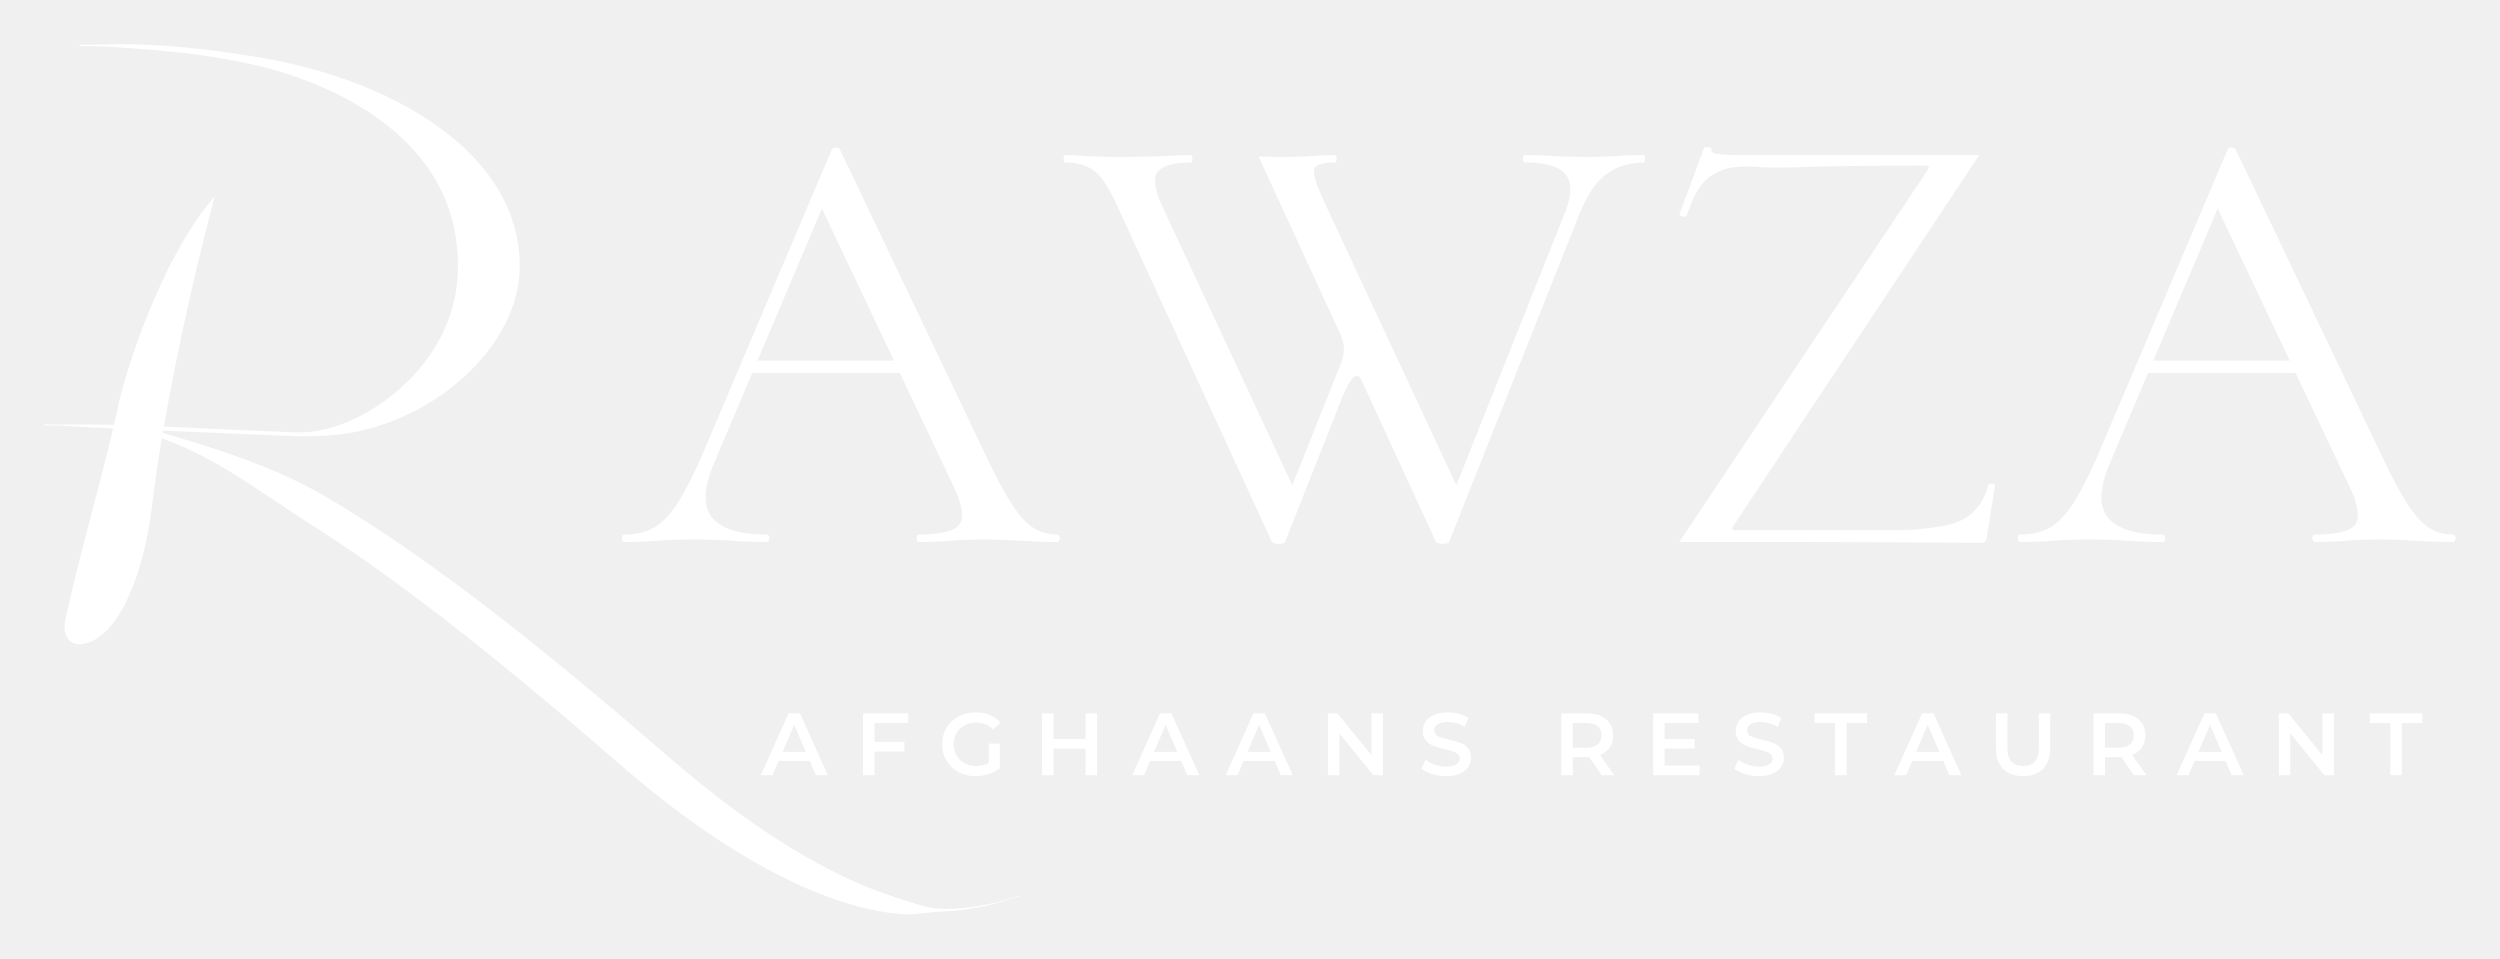
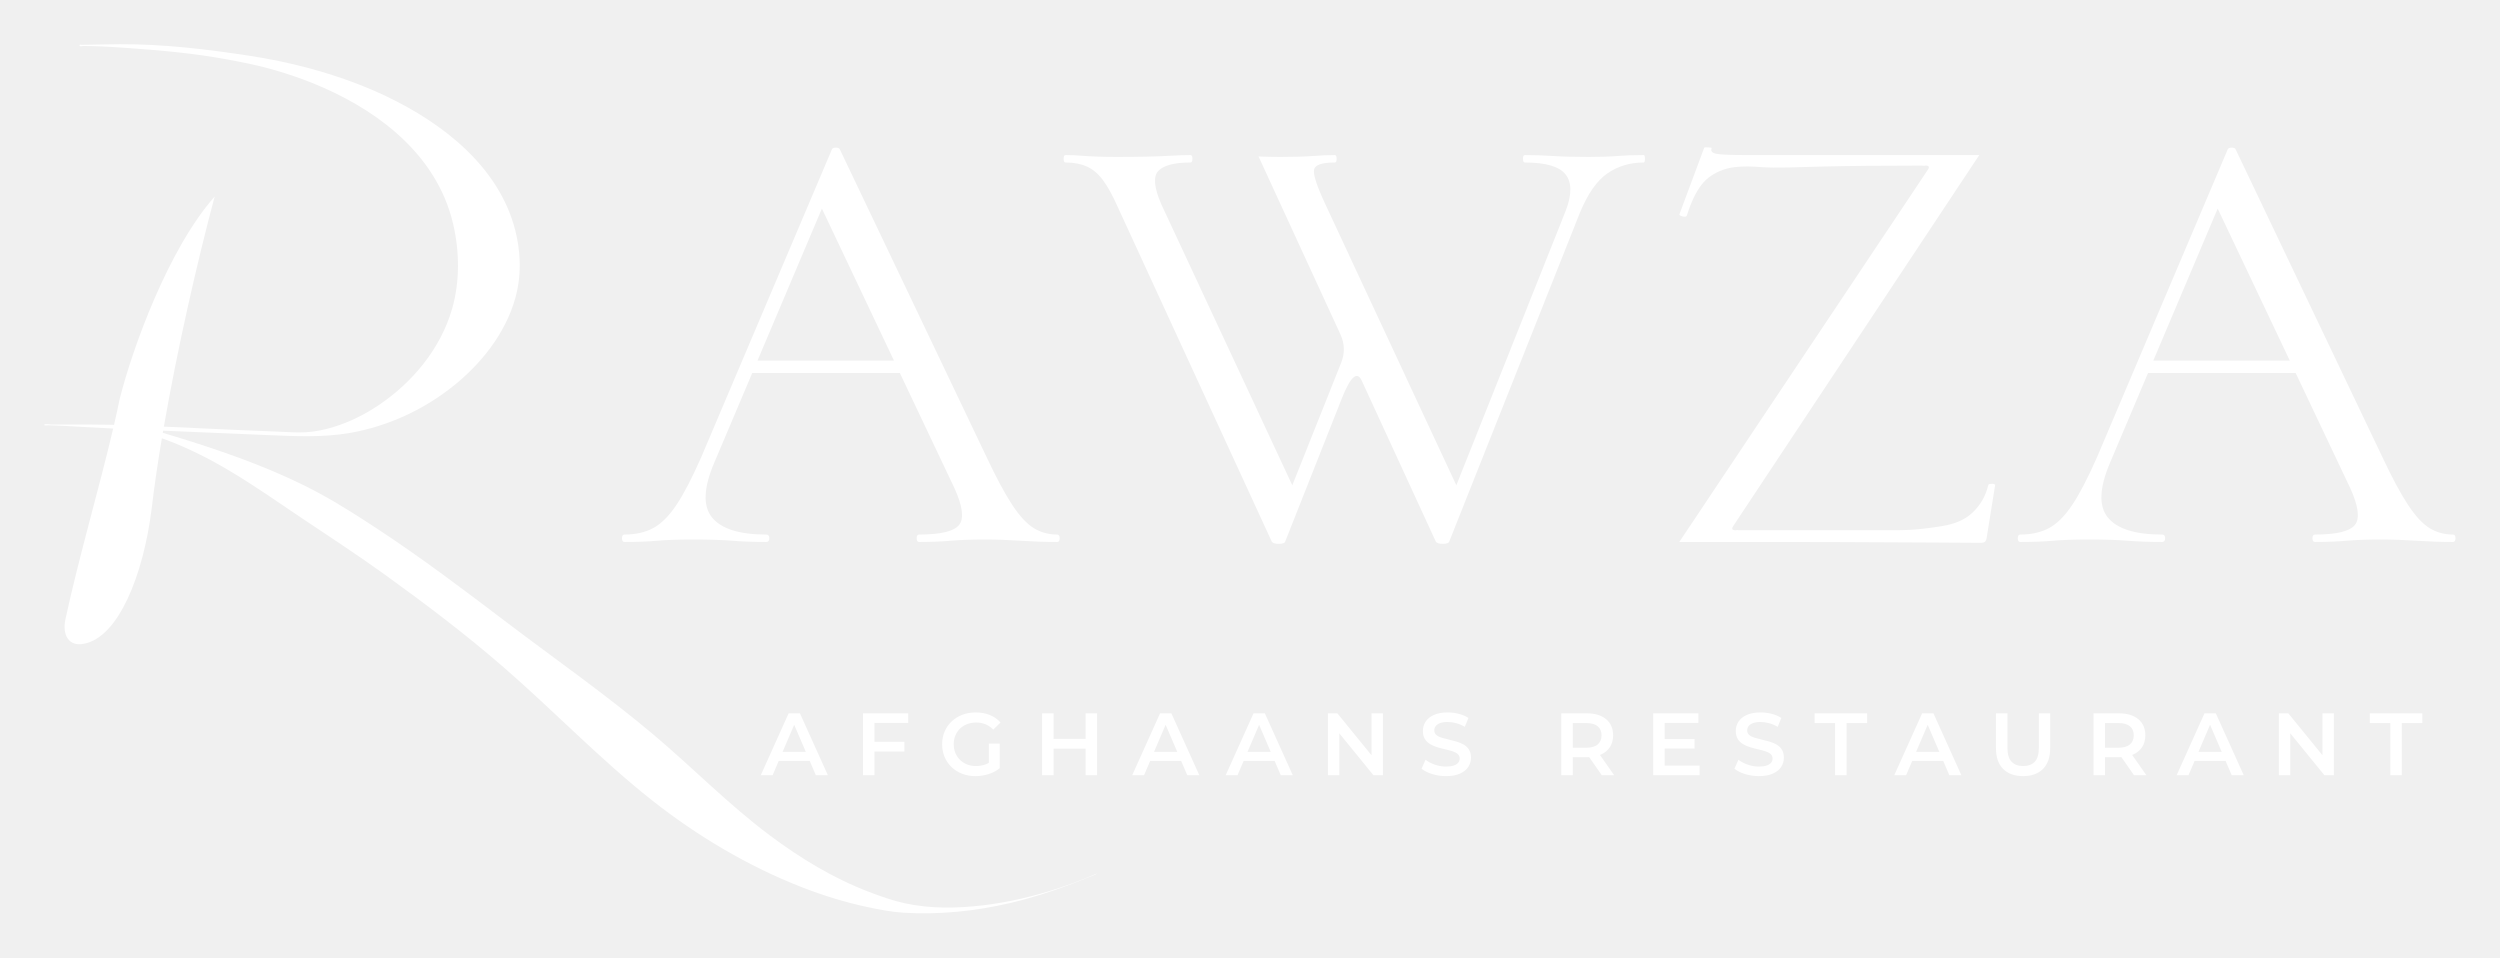
- <svg xmlns="http://www.w3.org/2000/svg" version="1.1" viewBox="0 0 4523 1735" width="1130.75px" height="433.75px">
+ <svg xmlns="http://www.w3.org/2000/svg" version="1.1" viewBox="0 0 4523 1733" width="1130.75px" height="433.25px">
  <g id="WORDMARK">
-     <path id="LETTER_R" fill="#FFFFFF" fill-rule="nonzero" d="M150.63,83.16c-2.1,0 -4.55,1.17 -6.3,0.02c-0.58,-0.39 -0.58,-1.71 0,-2.1c0.87,-0.59 2.1,-0.02 3.15,-0.03c4.21,-0.04 8.41,-0.1 12.62,-0.16c18.95,-0.29 37.89,-0.78 56.84,-0.88c78.2,-0.42 155.82,8.92 232.98,20.66c36.78,5.6 73.29,13.09 109.23,22.74c29.02,7.79 57.67,16.97 85.72,27.72c18.25,6.99 36.24,14.65 53.88,23.05c102.49,48.75 204.21,127.56 233.49,242.6c4.38,17.2 7,34.86 7.82,52.59c1.08,23.5 -1.42,46.89 -7.67,69.58c-9,32.67 -25.04,63.11 -45.12,90.3c-18.27,24.73 -39.94,46.91 -63.73,66.36c-54.54,44.61 -120.62,75.44 -190.08,87.59c-50.7,8.87 -101.94,5.85 -153.07,3.8c-60.92,-2.44 -121.82,-5.17 -182.74,-7.72c-0.82,-0.03 -1.64,-0.07 -2.47,-0.1c-0.22,1.3 -0.45,2.6 -0.67,3.89c14.78,4.31 29.53,8.68 44.24,13.22c72.28,22.31 144.65,46.88 212.19,81.28c29.56,15.05 57.92,32.44 86.04,49.98c44.73,27.91 88.46,57.38 131.45,87.89c123.32,87.52 240.65,183.23 356,280.91c58.74,49.74 115.82,101.38 177.03,148.11c76.01,58.03 156.78,111.45 244.29,150.58c36.53,16.34 74.25,28.84 112.47,40.53c12.34,3.77 25.86,7.55 38.79,8.38c29.05,1.86 59.68,-1.98 88.15,-7.5c13.04,-2.52 25.95,-5.7 38.67,-9.51c4.9,-1.47 9.76,-3.03 14.6,-4.69c0.97,-0.33 1.93,-0.67 2.9,-1.01c0.98,-0.35 3.99,-0.92 3.11,-0.36c-2.32,1.47 -6.09,2.16 -8.69,3.05c-7.75,2.65 -15.56,5.12 -23.42,7.4c-26.6,7.72 -53.86,13.23 -81.43,16.03c-11.29,1.15 -22.57,1.31 -33.88,2.07c-20.18,1.35 -39.65,5.45 -60.04,4.64c-23.15,-0.92 -46.41,-5.09 -68.95,-10.28c-46.26,-10.65 -90.9,-27.69 -133.72,-48.04c-93.92,-44.63 -181.73,-104.79 -262.26,-170.33c-45.21,-36.8 -88.65,-75.88 -133.11,-113.59c-124.7,-105.75 -251.62,-209.41 -385.88,-302.87c-42.32,-29.46 -85.94,-56.79 -128.97,-85.17c-41.46,-27.35 -82.27,-55.77 -125.28,-80.67c-31.7,-18.35 -64.57,-34.74 -98.89,-47.6c-2.35,-0.88 -4.71,-1.74 -7.08,-2.58c-7.5,44.75 -13.83,87.82 -18.51,127.6c-15,120 -60,232 -122,244c-28,6 -40,-16 -34,-44c23.97,-111.31 61.14,-237.28 86.4,-345.27c-21.52,-1.01 -43.04,-2.13 -64.56,-3.43c-13.64,-0.83 -27.29,-1.59 -40.94,-2.09c-4.2,-0.15 -8.4,-0.28 -12.61,-0.38c-2.1,-0.05 -4.4,0.76 -6.3,-0.13c-0.42,-0.2 -0.4,-1.22 0.03,-1.4c2.87,-1.22 9.44,0.13 12.61,0.15c8.41,0.07 16.82,0.09 25.24,0.09c26.3,-0.02 52.59,-0.27 78.89,0.33c3.07,0.07 6.13,0.14 9.2,0.22c3.65,-15.8 7.03,-31.2 10.06,-46.09c23,-92 88,-272 172,-367c-32.09,120.35 -67.38,275.28 -91.89,416.29c44.61,1.93 89.22,4.2 133.81,6.08c24.15,1.02 48.3,2.02 72.46,2.95c16.66,0.64 33.53,2.07 50.19,1.15c17.57,-0.96 35,-4.69 51.77,-9.91c28.28,-8.81 55.06,-22.25 79.67,-38.66c61.72,-41.16 112.87,-102.81 133.58,-174.79c14.18,-49.3 13.55,-103.42 1.93,-153.18c-3.84,-16.47 -9.1,-32.61 -15.77,-48.16c-45.97,-107.1 -152.08,-175.51 -257.76,-214.37c-19.52,-7.18 -39.37,-13.47 -59.43,-18.95c-25.28,-6.91 -50.8,-11.88 -76.55,-16.62c-58.97,-10.87 -118.12,-16.24 -177.87,-20.43c-22,-1.54 -44.02,-3.04 -66.07,-3.57c-5.25,-0.13 -10.51,-0.2 -15.76,-0.22z" />
+     <path id="LETTER_R" fill="#FFFFFF" fill-rule="nonzero" d="M150.63,83.16c-2.1,0 -4.55,1.17 -6.3,0.02c-0.58,-0.39 -0.58,-1.71 0,-2.1c0.87,-0.59 2.1,-0.02 3.15,-0.03c4.21,-0.04 8.41,-0.1 12.62,-0.16c18.95,-0.29 37.89,-0.78 56.84,-0.88c78.2,-0.42 155.82,8.92 232.98,20.66c36.78,5.6 73.29,13.09 109.23,22.74c29.02,7.79 57.67,16.97 85.72,27.72c18.25,6.99 36.24,14.65 53.88,23.05c102.49,48.75 204.21,127.56 233.49,242.6c4.38,17.2 7,34.86 7.82,52.59c1.08,23.5 -1.42,46.89 -7.67,69.58c-9,32.67 -25.04,63.11 -45.12,90.3c-18.27,24.73 -39.94,46.91 -63.73,66.36c-54.54,44.61 -120.62,75.44 -190.08,87.59c-50.7,8.87 -101.94,5.85 -153.07,3.8c-60.92,-2.44 -121.82,-5.17 -182.74,-7.72c-0.82,-0.03 -1.64,-0.07 -2.47,-0.1c-0.22,1.31 -0.45,2.61 -0.67,3.91c16.59,4.89 33.13,9.91 49.61,15.15c78.87,25.12 157.56,53.61 230.7,92.7c37.46,20.02 73.34,43.18 108.82,66.49c80.2,52.68 156.49,110.49 232.9,168.44c88.51,67.13 179.68,130.87 264.76,202.41c71.46,60.08 136.56,127.12 211.47,183.15c55.23,41.31 114.78,77.54 179.4,102.18c21.05,8.02 43,15.85 65.04,20.65c46.07,10.03 93.91,9.19 140.5,3.72c47.11,-5.53 93.52,-16.49 138.52,-31.41c15.74,-5.22 31.27,-10.98 46.63,-17.21c5.12,-2.08 10.22,-4.2 15.31,-6.36c1.02,-0.43 2.03,-0.87 3.05,-1.3c1.02,-0.44 4.16,-1.5 3.2,-0.94c-4.64,2.7 -10.3,4.41 -15.27,6.46c-10.22,4.22 -20.52,8.22 -30.85,12.15c-36.19,13.78 -73.16,25.57 -110.87,34.43c-62.6,14.71 -128.4,21.44 -192.7,17.48c-21.38,-1.32 -42.83,-5.47 -63.75,-9.88c-41.15,-8.68 -81.47,-21.07 -120.62,-36.38c-96.96,-37.91 -189.22,-92.69 -270.84,-157.19c-94.37,-74.57 -177.74,-161.95 -268.47,-240.71c-68.68,-59.62 -141.56,-114.75 -215.32,-167.9c-48.79,-35.16 -99.09,-67.86 -149.02,-101.34c-43.65,-29.27 -86.65,-59.58 -131.88,-86.4c-35.92,-21.29 -73.24,-40.32 -112.36,-55.03c-3.19,-1.2 -6.4,-2.37 -9.62,-3.5c-7.51,44.76 -13.83,87.84 -18.51,127.63c-15,120 -60,232 -122,244c-28,6 -40,-16 -34,-44c23.97,-111.31 61.14,-237.28 86.4,-345.27c-21.52,-1.01 -43.04,-2.13 -64.56,-3.43c-13.64,-0.83 -27.29,-1.59 -40.94,-2.09c-4.2,-0.15 -8.4,-0.28 -12.61,-0.38c-2.1,-0.05 -4.4,0.76 -6.3,-0.13c-0.42,-0.2 -0.4,-1.22 0.03,-1.4c2.87,-1.22 9.44,0.13 12.61,0.15c8.41,0.07 16.82,0.09 25.24,0.09c26.3,-0.02 52.59,-0.27 78.89,0.33c3.07,0.07 6.13,0.14 9.2,0.22c3.65,-15.8 7.03,-31.2 10.06,-46.09c23,-92 88,-272 172,-367c-32.09,120.35 -67.38,275.28 -91.89,416.29c44.61,1.93 89.22,4.2 133.81,6.08c24.15,1.02 48.3,2.02 72.46,2.95c16.66,0.64 33.53,2.07 50.19,1.15c17.57,-0.96 35,-4.69 51.77,-9.91c28.28,-8.81 55.06,-22.25 79.67,-38.66c61.72,-41.16 112.87,-102.81 133.58,-174.79c14.18,-49.3 13.55,-103.42 1.93,-153.18c-3.84,-16.47 -9.1,-32.61 -15.77,-48.16c-45.97,-107.1 -152.08,-175.51 -257.76,-214.37c-19.52,-7.18 -39.37,-13.47 -59.43,-18.95c-25.28,-6.91 -50.8,-11.88 -76.55,-16.62c-58.97,-10.87 -118.12,-16.24 -177.87,-20.43c-22,-1.54 -44.02,-3.04 -66.07,-3.57c-5.25,-0.13 -10.51,-0.2 -15.76,-0.22z" />
    <path id="LETTER_A_1" fill="#FFFFFF" fill-rule="nonzero" d="M1627.99,674.79h-267l-68.79,162.4c-19.41,45.55 -20.72,78.59 -3.92,99.12c16.8,20.53 49.47,30.8 98,30.8c3.73,0 5.6,2.24 5.6,6.72c0,4.48 -1.87,6.72 -5.6,6.72c-22.4,0 -42.93,-0.75 -61.6,-2.24c-18.67,-1.49 -42.19,-2.24 -70.56,-2.24c-26.88,0 -48.53,0.75 -64.96,2.24c-16.43,1.49 -36.21,2.24 -59.36,2.24c-2.99,0 -4.48,-2.24 -4.48,-6.72c0,-4.48 1.49,-6.72 4.48,-6.72c20.16,0 37.52,-3.92 52.08,-11.76c14.56,-7.84 28.56,-21.84 42,-42c13.44,-20.16 28.37,-48.91 44.8,-86.24l236.32,-556.64c0.75,-2.24 3.17,-3.36 7.28,-3.36c4.11,0 6.53,1.12 7.28,3.36l265.44,556.64c17.17,36.59 32.48,65.15 45.92,85.68c13.44,20.53 26.51,34.72 39.2,42.56c12.69,7.84 26.88,11.76 42.56,11.76c2.99,0 4.48,2.24 4.48,6.72c0,4.48 -1.49,6.72 -4.48,6.72c-21.65,0 -43.68,-0.75 -66.08,-2.24c-22.4,-1.49 -44.05,-2.24 -64.96,-2.24c-23.89,0 -44.43,0.75 -61.6,2.24c-17.17,1.49 -36.21,2.24 -57.12,2.24c-2.99,0 -4.48,-2.24 -4.48,-6.72c0,-4.48 1.49,-6.72 4.48,-6.72c38.83,0 62.91,-5.79 72.24,-17.36c9.33,-11.57 6.53,-33.79 -8.4,-66.64zM1370.48,652.39h246.89l-130.4,-275.02z" />
    <path id="LETTER_W" fill="#FFFFFF" fill-rule="nonzero" d="M2427.58,720.99l-102.27,258.45c-0.75,2.99 -4.67,4.48 -11.76,4.48c-7.09,0 -11.39,-1.49 -12.88,-4.48l-278.88,-605.92c-8.96,-20.16 -17.73,-36.03 -26.32,-47.6c-8.59,-11.57 -18.29,-19.79 -29.12,-24.64c-10.83,-4.85 -23.71,-7.28 -38.64,-7.28c-2.24,0 -3.36,-2.24 -3.36,-6.72c0,-4.48 1.12,-6.72 3.36,-6.72c9.71,0 19.23,0.37 28.56,1.12c9.33,0.75 19.23,1.31 29.68,1.68c10.45,0.37 21.65,0.56 33.6,0.56c21.65,0 40.51,-0.19 56.56,-0.56c16.05,-0.37 30.43,-0.93 43.12,-1.68c12.69,-0.75 24.27,-1.12 34.72,-1.12c2.24,0 3.36,2.24 3.36,6.72c0,4.48 -1.12,6.72 -3.36,6.72c-29.12,0 -48.53,5.04 -58.24,15.12c-9.71,10.08 -7.84,30.43 5.6,61.04l236.71,507.84l88.4,-221.67c6.91,-17.34 6.47,-34.49 -1.34,-51.44l-106.49,-231.36c-1.14,-2.55 -2.29,-5.04 -3.43,-7.46l-38.21,-83.02c2.47,0.12 4.96,0.22 7.48,0.31c10.08,0.37 20.72,0.56 31.92,0.56c24.64,0 44.24,-0.56 58.8,-1.68c14.56,-1.12 27.81,-1.68 39.76,-1.68c2.24,0 3.36,2.24 3.36,6.72c0,4.48 -1.12,6.72 -3.36,6.72c-23.15,0 -35.65,4.29 -37.52,12.88c-1.87,8.59 5.04,29.68 20.72,63.28l236.69,507.81l197.87,-496.61c11.2,-29.12 11.2,-50.96 0,-65.52c-11.2,-14.56 -35.84,-21.84 -73.92,-21.84c-2.24,0 -3.36,-2.24 -3.36,-6.72c0,-4.48 1.12,-6.72 3.36,-6.72c17.17,0 34.16,0.56 50.96,1.68c16.8,1.12 38.27,1.68 64.4,1.68c20.91,0 38.08,-0.56 51.52,-1.68c13.44,-1.12 29.49,-1.68 48.16,-1.68c1.49,0 2.24,2.24 2.24,6.72c0,4.48 -0.75,6.72 -2.24,6.72c-24.64,0 -46.48,6.53 -65.52,19.6c-19.04,13.07 -35.65,36.77 -49.84,71.12l-236.32,594.72c-0.75,2.99 -4.67,4.48 -11.76,4.48c-7.09,0 -11.39,-1.49 -12.88,-4.48l-133.8,-290.71c-8.36,-18.17 -20.39,-7.42 -36.09,32.26z" />
    <path id="LETTER_Z" fill="#FFFFFF" fill-rule="nonzero" d="M3481.6,300.04c-1.5,-0.3 -3.6,-0.44 -6.29,-0.44c-70.93,0 -129.92,0.56 -176.96,1.68c-47.04,1.12 -84.93,3.19 -113.68,0.95c-28.75,-2.24 -51.15,-0.95 -67.2,4.91c-16.05,5.86 -28.93,14.24 -38.64,26.6c-9.71,12.36 -18.67,29.85 -26.88,56c-0.75,2.38 -3.36,2.99 -7.84,1.79c-3.84,-1.03 -5.76,-2.19 -5.76,-3.49c0,-0.22 0.05,-0.44 0.16,-0.66l44.8,-120.25c0.75,-0.6 3.36,-0.75 7.84,-0.45c4.48,0.3 6.35,0.75 5.6,1.34c-2.24,5.38 0.75,8.81 8.96,10.3c8.21,1.49 26.51,2.24 54.88,2.24c44.8,0 99.68,0 164.64,0c47.63,0 104.09,0 169.38,0h86.28l-445.21,671.26c-3.32,5 -1.97,7.5 4.03,7.5h2l0.32,-0.48c1.5,0.29 3.58,0.44 6.25,0.44c61.23,0 116.11,0 164.64,0c48.53,0 87.73,0 117.6,0c32.85,0 60.67,-3.74 83.44,-7.54c22.77,-3.8 41.07,-11.29 54.88,-24.49c13.81,-13.2 23.33,-28.62 28.56,-50.32c0.75,-1.08 2.99,-1.68 6.72,-1.68c3.73,0 5.6,1.68 5.6,1.68l-15.68,97.54c0,0 -0.75,3.17 -2.24,4.95c-1.49,1.78 -4.11,2.67 -7.84,2.67c-55.25,-0.51 -113.68,-0.59 -175.28,-0.96c-61.6,-0.37 -123.2,-0.56 -184.8,-0.56c-32.88,0 -64.97,0 -96.26,0h-89.26v-0.29l449.58,-673.23c3.33,-4.99 2,-7.48 -4,-7.48h-2.01z" />
    <path id="LETTER_A_2" fill="#FFFFFF" fill-rule="nonzero" d="M4153.27,674.79h-267l-68.79,162.4c-19.41,45.55 -20.72,78.59 -3.92,99.12c16.8,20.53 49.47,30.8 98,30.8c3.73,0 5.6,2.24 5.6,6.72c0,4.48 -1.87,6.72 -5.6,6.72c-22.4,0 -42.93,-0.75 -61.6,-2.24c-18.67,-1.49 -42.19,-2.24 -70.56,-2.24c-26.88,0 -48.53,0.75 -64.96,2.24c-16.43,1.49 -36.21,2.24 -59.36,2.24c-2.99,0 -4.48,-2.24 -4.48,-6.72c0,-4.48 1.49,-6.72 4.48,-6.72c20.16,0 37.52,-3.92 52.08,-11.76c14.56,-7.84 28.56,-21.84 42,-42c13.44,-20.16 28.37,-48.91 44.8,-86.24l236.32,-556.64c0.75,-2.24 3.17,-3.36 7.28,-3.36c4.11,0 6.53,1.12 7.28,3.36l265.44,556.64c17.17,36.59 32.48,65.15 45.92,85.68c13.44,20.53 26.51,34.72 39.2,42.56c12.69,7.84 26.88,11.76 42.56,11.76c2.99,0 4.48,2.24 4.48,6.72c0,4.48 -1.49,6.72 -4.48,6.72c-21.65,0 -43.68,-0.75 -66.08,-2.24c-22.4,-1.49 -44.05,-2.24 -64.96,-2.24c-23.89,0 -44.43,0.75 -61.6,2.24c-17.17,1.49 -36.21,2.24 -57.12,2.24c-2.99,0 -4.48,-2.24 -4.48,-6.72c0,-4.48 1.49,-6.72 4.48,-6.72c38.83,0 62.91,-5.79 72.24,-17.36c9.33,-11.57 6.53,-33.79 -8.4,-66.64zM3895.76,652.39h246.89l-130.4,-275.02z" />
  </g>
  <g id="DESCRIPTOR">
    <path id="DESCRIPTOR" fill="#FFFFFF" fill-rule="nonzero" d="M1397.81,1402.55h-21.44l50.4,-112h20.48l50.56,112h-21.76l-11.13,-25.92h-56.02zM1457.9,1360.31l-21.05,-49.02l-20.97,49.02zM1582.13,1402.55h-20.8v-112h81.76v17.44h-60.96v34.08h54.08v17.6l-54.08,0zM1764.85,1404.15c-8.75,0 -16.77,-1.41 -24.08,-4.24c-7.31,-2.83 -13.68,-6.83 -19.12,-12c-5.44,-5.17 -9.65,-11.28 -12.64,-18.32c-2.99,-7.04 -4.48,-14.72 -4.48,-23.04c0,-8.32 1.49,-16 4.48,-23.04c2.99,-7.04 7.23,-13.15 12.72,-18.32c5.49,-5.17 11.92,-9.17 19.28,-12c7.36,-2.83 15.41,-4.24 24.16,-4.24c9.49,0 18.05,1.55 25.68,4.64c7.63,3.09 14.05,7.63 19.28,13.6l-13.12,12.8c-4.37,-4.37 -9.09,-7.6 -14.16,-9.68c-5.07,-2.08 -10.64,-3.12 -16.72,-3.12c-5.87,0 -11.31,0.96 -16.32,2.88c-5.01,1.92 -9.33,4.64 -12.96,8.16c-3.63,3.52 -6.43,7.68 -8.4,12.48c-1.97,4.8 -2.96,10.08 -2.96,15.84c0,5.65 0.99,10.88 2.96,15.68c1.97,4.8 4.77,8.99 8.4,12.56c3.63,3.57 7.89,6.32 12.8,8.24c4.91,1.92 10.35,2.88 16.32,2.88c5.55,0 10.91,-0.88 16.08,-2.64c2.37,-0.81 4.69,-1.86 6.96,-3.18v-34.82h19.68v44.64c-5.87,4.69 -12.67,8.24 -20.4,10.64c-7.73,2.4 -15.55,3.6 -23.44,3.6zM1984.85,1402.55h-20.8v-48h-57.92v48h-20.8v-112h20.8v46.24h57.92v-46.24h20.8zM2069.81,1402.55h-21.44l50.4,-112h20.48l50.56,112h-21.76l-11.13,-25.92h-56.02zM2129.9,1360.31l-21.05,-49.02l-20.97,49.02zM2238.93,1402.55h-21.44l50.4,-112h20.48l50.56,112h-21.76l-11.13,-25.92l-56.02,0zM2299.02,1360.31l-21.05,-49.02l-20.97,49.02zM2423.09,1402.55h-20.64v-112h17.12l61.76,75.83v-75.83h20.64v112h-17.12l-61.76,-75.83zM2616.05,1404.15c-8.75,0 -17.12,-1.25 -25.12,-3.76c-8,-2.51 -14.35,-5.73 -19.04,-9.68l7.2,-16.16c4.48,3.52 10.03,6.45 16.64,8.8c6.61,2.35 13.39,3.52 20.32,3.52c5.87,0 10.61,-0.64 14.24,-1.92c3.63,-1.28 6.29,-3.01 8,-5.2c1.71,-2.19 2.56,-4.67 2.56,-7.44c0,-3.41 -1.23,-6.16 -3.68,-8.24c-2.45,-2.08 -5.63,-3.73 -9.52,-4.96c-3.89,-1.23 -8.21,-2.37 -12.96,-3.44c-4.75,-1.07 -9.49,-2.32 -14.24,-3.76c-4.75,-1.44 -9.07,-3.31 -12.96,-5.6c-3.89,-2.29 -7.07,-5.36 -9.52,-9.2c-2.45,-3.84 -3.68,-8.75 -3.68,-14.72c0,-6.08 1.63,-11.65 4.88,-16.72c3.25,-5.07 8.21,-9.12 14.88,-12.16c6.67,-3.04 15.12,-4.56 25.36,-4.56c6.72,0 13.39,0.85 20,2.56c6.61,1.71 12.37,4.16 17.28,7.36l-6.56,16.16c-5.01,-2.99 -10.19,-5.2 -15.52,-6.64c-5.33,-1.44 -10.45,-2.16 -15.36,-2.16c-5.76,0 -10.43,0.69 -14,2.08c-3.57,1.39 -6.19,3.2 -7.84,5.44c-1.65,2.24 -2.48,4.8 -2.48,7.68c0,3.41 1.2,6.16 3.6,8.24c2.4,2.08 5.55,3.71 9.44,4.88c3.89,1.17 8.24,2.32 13.04,3.44c4.8,1.12 9.57,2.37 14.32,3.76c4.75,1.39 9.07,3.2 12.96,5.44c3.89,2.24 7.04,5.28 9.44,9.12c2.4,3.84 3.6,8.69 3.6,14.56c0,5.97 -1.63,11.49 -4.88,16.56c-3.25,5.07 -8.24,9.12 -14.96,12.16c-6.72,3.04 -15.2,4.56 -25.44,4.56zM2845.49,1402.55h-20.8v-112h45.92c14.93,0 26.64,3.52 35.12,10.56c8.48,7.04 12.72,16.8 12.72,29.28c0,8.21 -1.92,15.28 -5.76,21.2c-3.84,5.92 -9.31,10.45 -16.4,13.6c-0.53,0.24 -1.07,0.46 -1.62,0.68l25.7,36.68h-22.4l-22.82,-32.75c-1.43,0.07 -2.89,0.11 -4.38,0.11h-25.28zM2845.49,1308.15v44.64h24.32c9.17,0 16.08,-1.97 20.72,-5.92c4.64,-3.95 6.96,-9.44 6.96,-16.48c0,-7.15 -2.32,-12.64 -6.96,-16.48c-4.64,-3.84 -11.55,-5.76 -20.72,-5.76zM3074.93,1402.55h-84v-112h81.76v17.44h-60.96v29.12h54.08v17.12h-54.08v30.88h63.2zM3182.13,1404.15c-8.75,0 -17.12,-1.25 -25.12,-3.76c-8,-2.51 -14.35,-5.73 -19.04,-9.68l7.2,-16.16c4.48,3.52 10.03,6.45 16.64,8.8c6.61,2.35 13.39,3.52 20.32,3.52c5.87,0 10.61,-0.64 14.24,-1.92c3.63,-1.28 6.29,-3.01 8,-5.2c1.71,-2.19 2.56,-4.67 2.56,-7.44c0,-3.41 -1.23,-6.16 -3.68,-8.24c-2.45,-2.08 -5.63,-3.73 -9.52,-4.96c-3.89,-1.23 -8.21,-2.37 -12.96,-3.44c-4.75,-1.07 -9.49,-2.32 -14.24,-3.76c-4.75,-1.44 -9.07,-3.31 -12.96,-5.6c-3.89,-2.29 -7.07,-5.36 -9.52,-9.2c-2.45,-3.84 -3.68,-8.75 -3.68,-14.72c0,-6.08 1.63,-11.65 4.88,-16.72c3.25,-5.07 8.21,-9.12 14.88,-12.16c6.67,-3.04 15.12,-4.56 25.36,-4.56c6.72,0 13.39,0.85 20,2.56c6.61,1.71 12.37,4.16 17.28,7.36l-6.56,16.16c-5.01,-2.99 -10.19,-5.2 -15.52,-6.64c-5.33,-1.44 -10.45,-2.16 -15.36,-2.16c-5.76,0 -10.43,0.69 -14,2.08c-3.57,1.39 -6.19,3.2 -7.84,5.44c-1.65,2.24 -2.48,4.8 -2.48,7.68c0,3.41 1.2,6.16 3.6,8.24c2.4,2.08 5.55,3.71 9.44,4.88c3.89,1.17 8.24,2.32 13.04,3.44c4.8,1.12 9.57,2.37 14.32,3.76c4.75,1.39 9.07,3.2 12.96,5.44c3.89,2.24 7.04,5.28 9.44,9.12c2.4,3.84 3.6,8.69 3.6,14.56c0,5.97 -1.63,11.49 -4.88,16.56c-3.25,5.07 -8.24,9.12 -14.96,12.16c-6.72,3.04 -15.2,4.56 -25.44,4.56zM3340.85,1402.55h-20.8v-94.4h-37.12v-17.6h95.04v17.6h-37.12zM3448.53,1402.55h-21.44l50.4,-112h20.48l50.56,112h-21.76l-11.13,-25.92h-56.02zM3508.62,1360.31l-21.05,-49.02l-20.97,49.02zM3660.21,1404.15c-15.36,0 -27.39,-4.32 -36.08,-12.96c-8.69,-8.64 -13.04,-21.12 -13.04,-37.44v-63.2h20.8v62.4c0,11.52 2.48,19.89 7.44,25.12c4.96,5.23 11.97,7.84 21.04,7.84c9.07,0 16.05,-2.61 20.96,-7.84c4.91,-5.23 7.36,-13.6 7.36,-25.12v-62.4h20.48v63.2c0,16.32 -4.35,28.8 -13.04,37.44c-8.69,8.64 -20.67,12.96 -35.92,12.96zM3808.37,1402.55h-20.8v-112h45.92c14.93,0 26.64,3.52 35.12,10.56c8.48,7.04 12.72,16.8 12.72,29.28c0,8.21 -1.92,15.28 -5.76,21.2c-3.84,5.92 -9.31,10.45 -16.4,13.6c-0.53,0.24 -1.07,0.46 -1.62,0.68l25.7,36.68h-22.4l-22.82,-32.75c-1.43,0.07 -2.89,0.11 -4.38,0.11h-25.28zM3808.37,1308.15v44.64h24.32c9.17,0 16.08,-1.97 20.72,-5.92c4.64,-3.95 6.96,-9.44 6.96,-16.48c0,-7.15 -2.32,-12.64 -6.96,-16.48c-4.64,-3.84 -11.55,-5.76 -20.72,-5.76zM3959.41,1402.55h-21.44l50.4,-112h20.48l50.56,112h-21.76l-11.13,-25.92l-56.02,0zM4019.5,1360.31l-21.05,-49.02l-20.97,49.02zM4143.57,1402.55h-20.64v-112h17.12l61.76,75.83v-75.83h20.64v112h-17.12l-61.76,-75.83zM4345.33,1402.55h-20.8v-94.4h-37.12v-17.6h95.04v17.6h-37.12z" />
  </g>
</svg>
